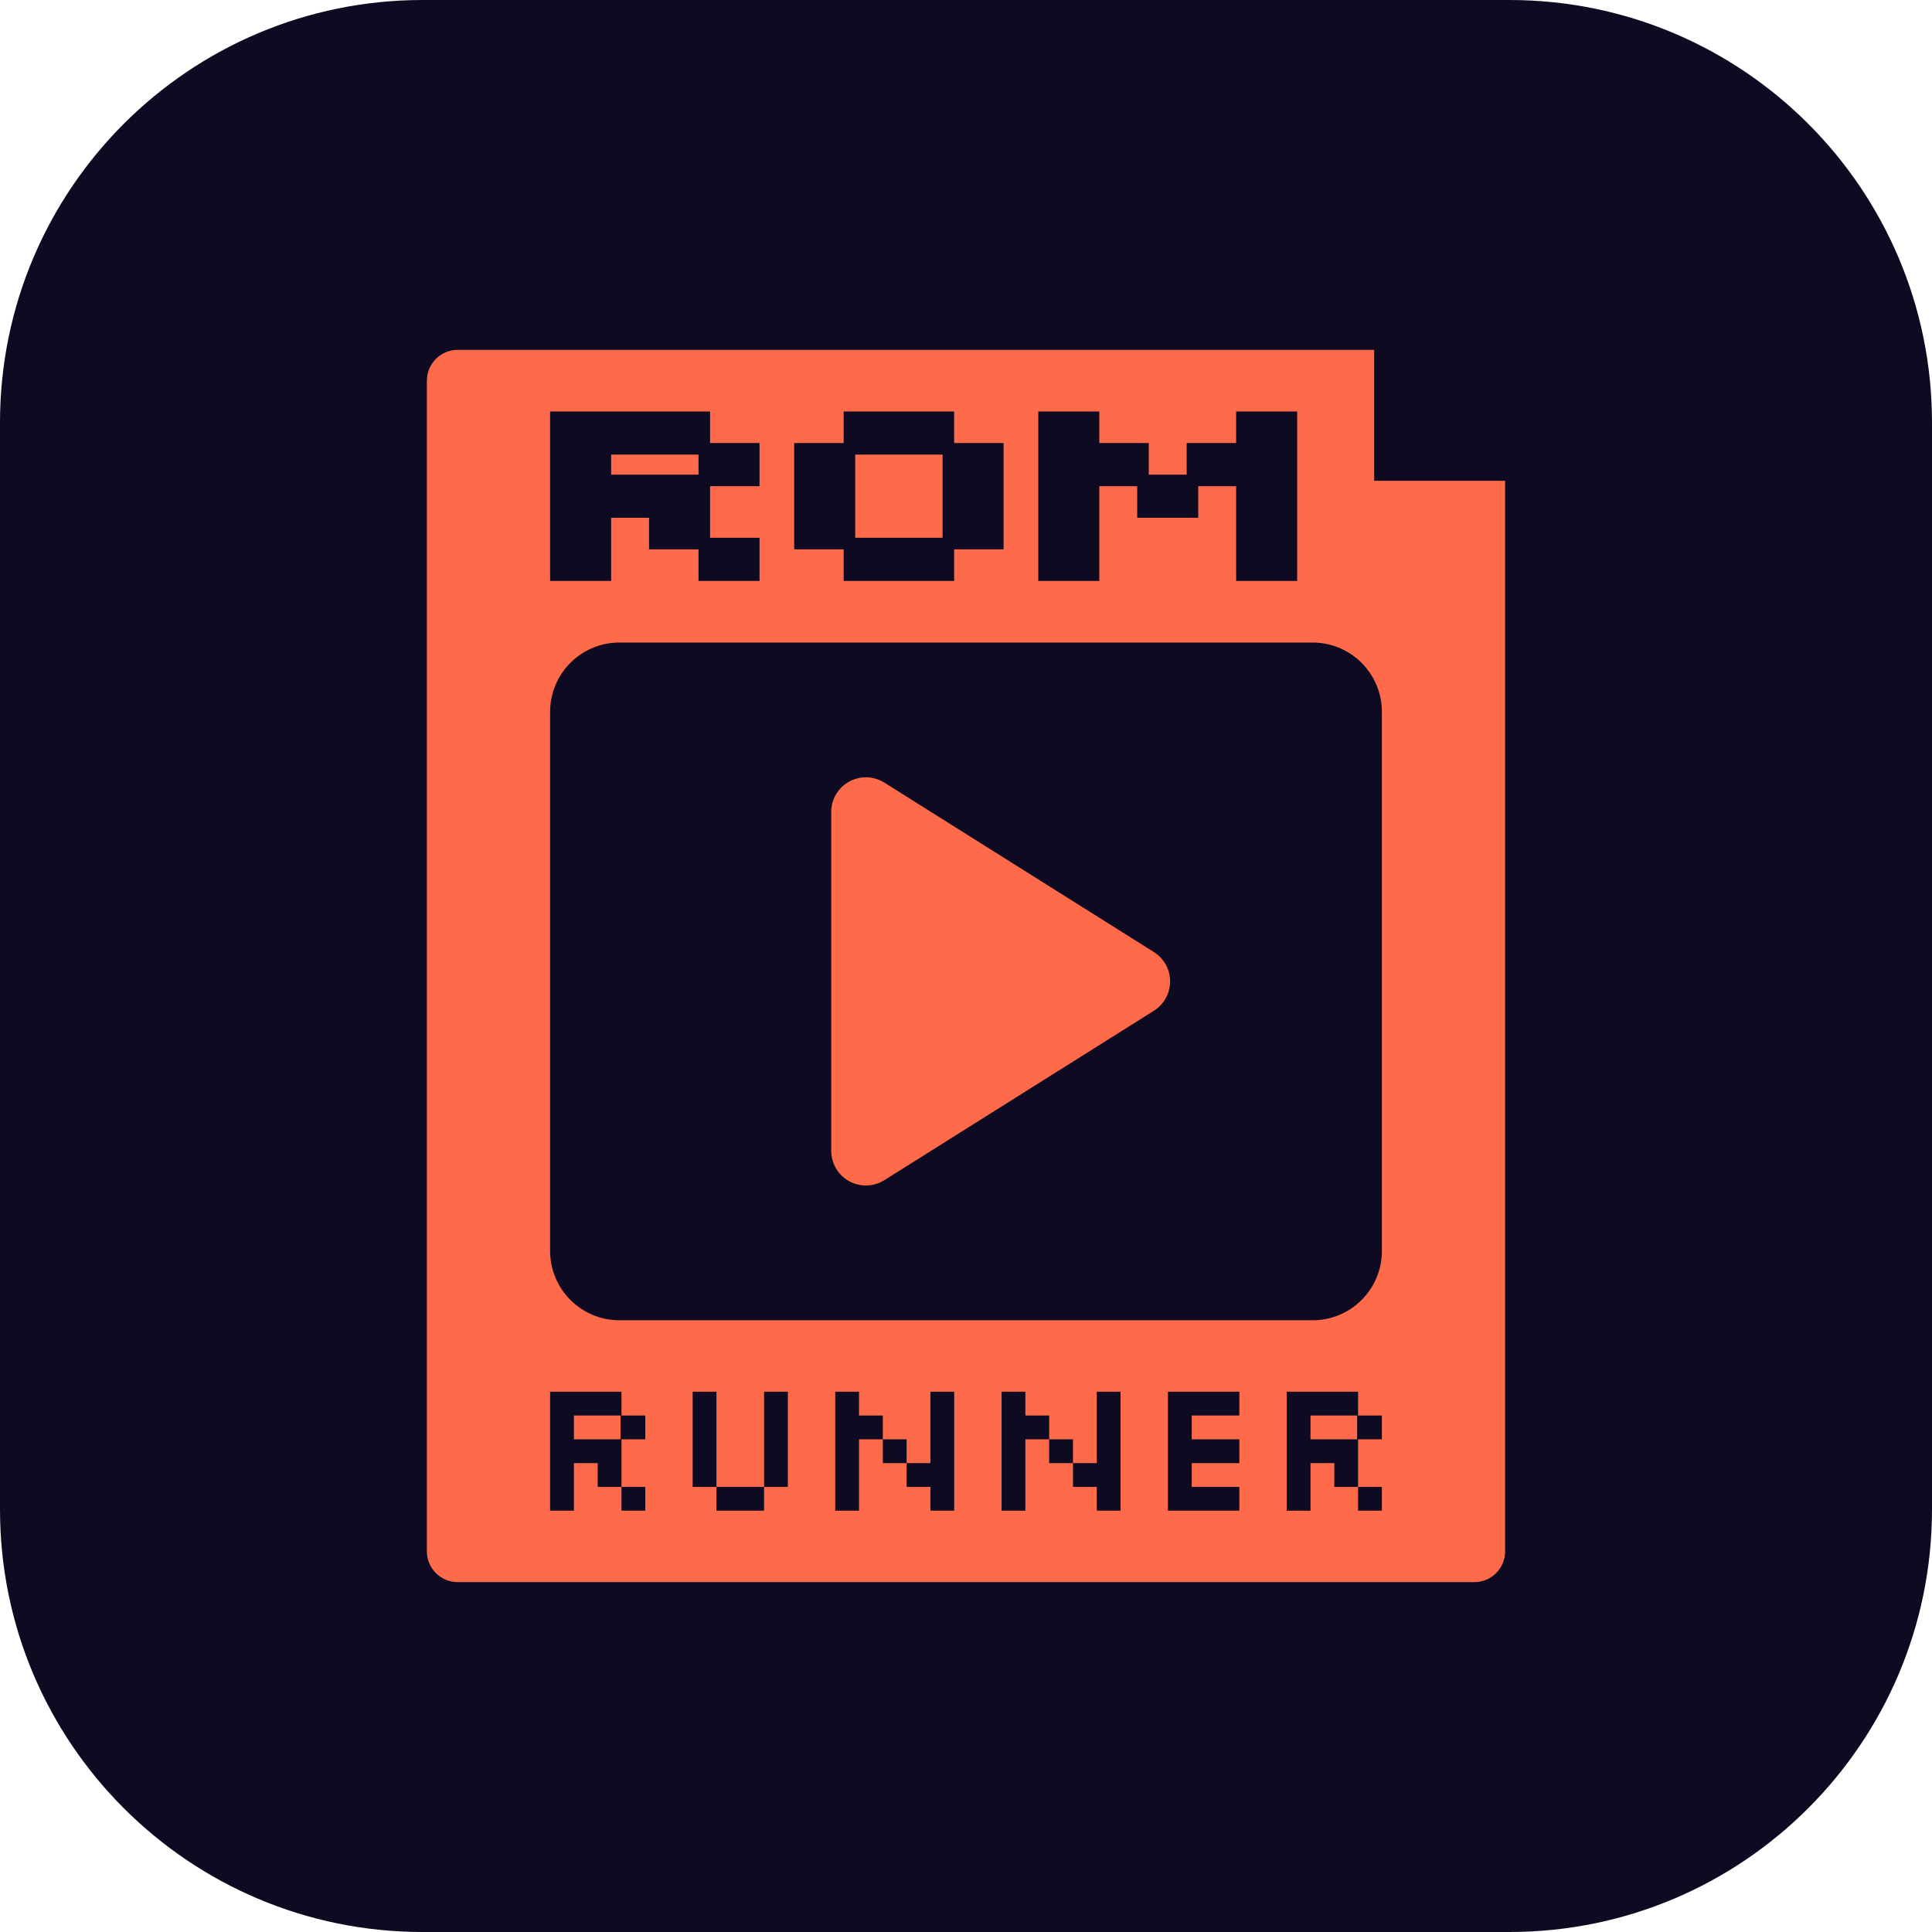
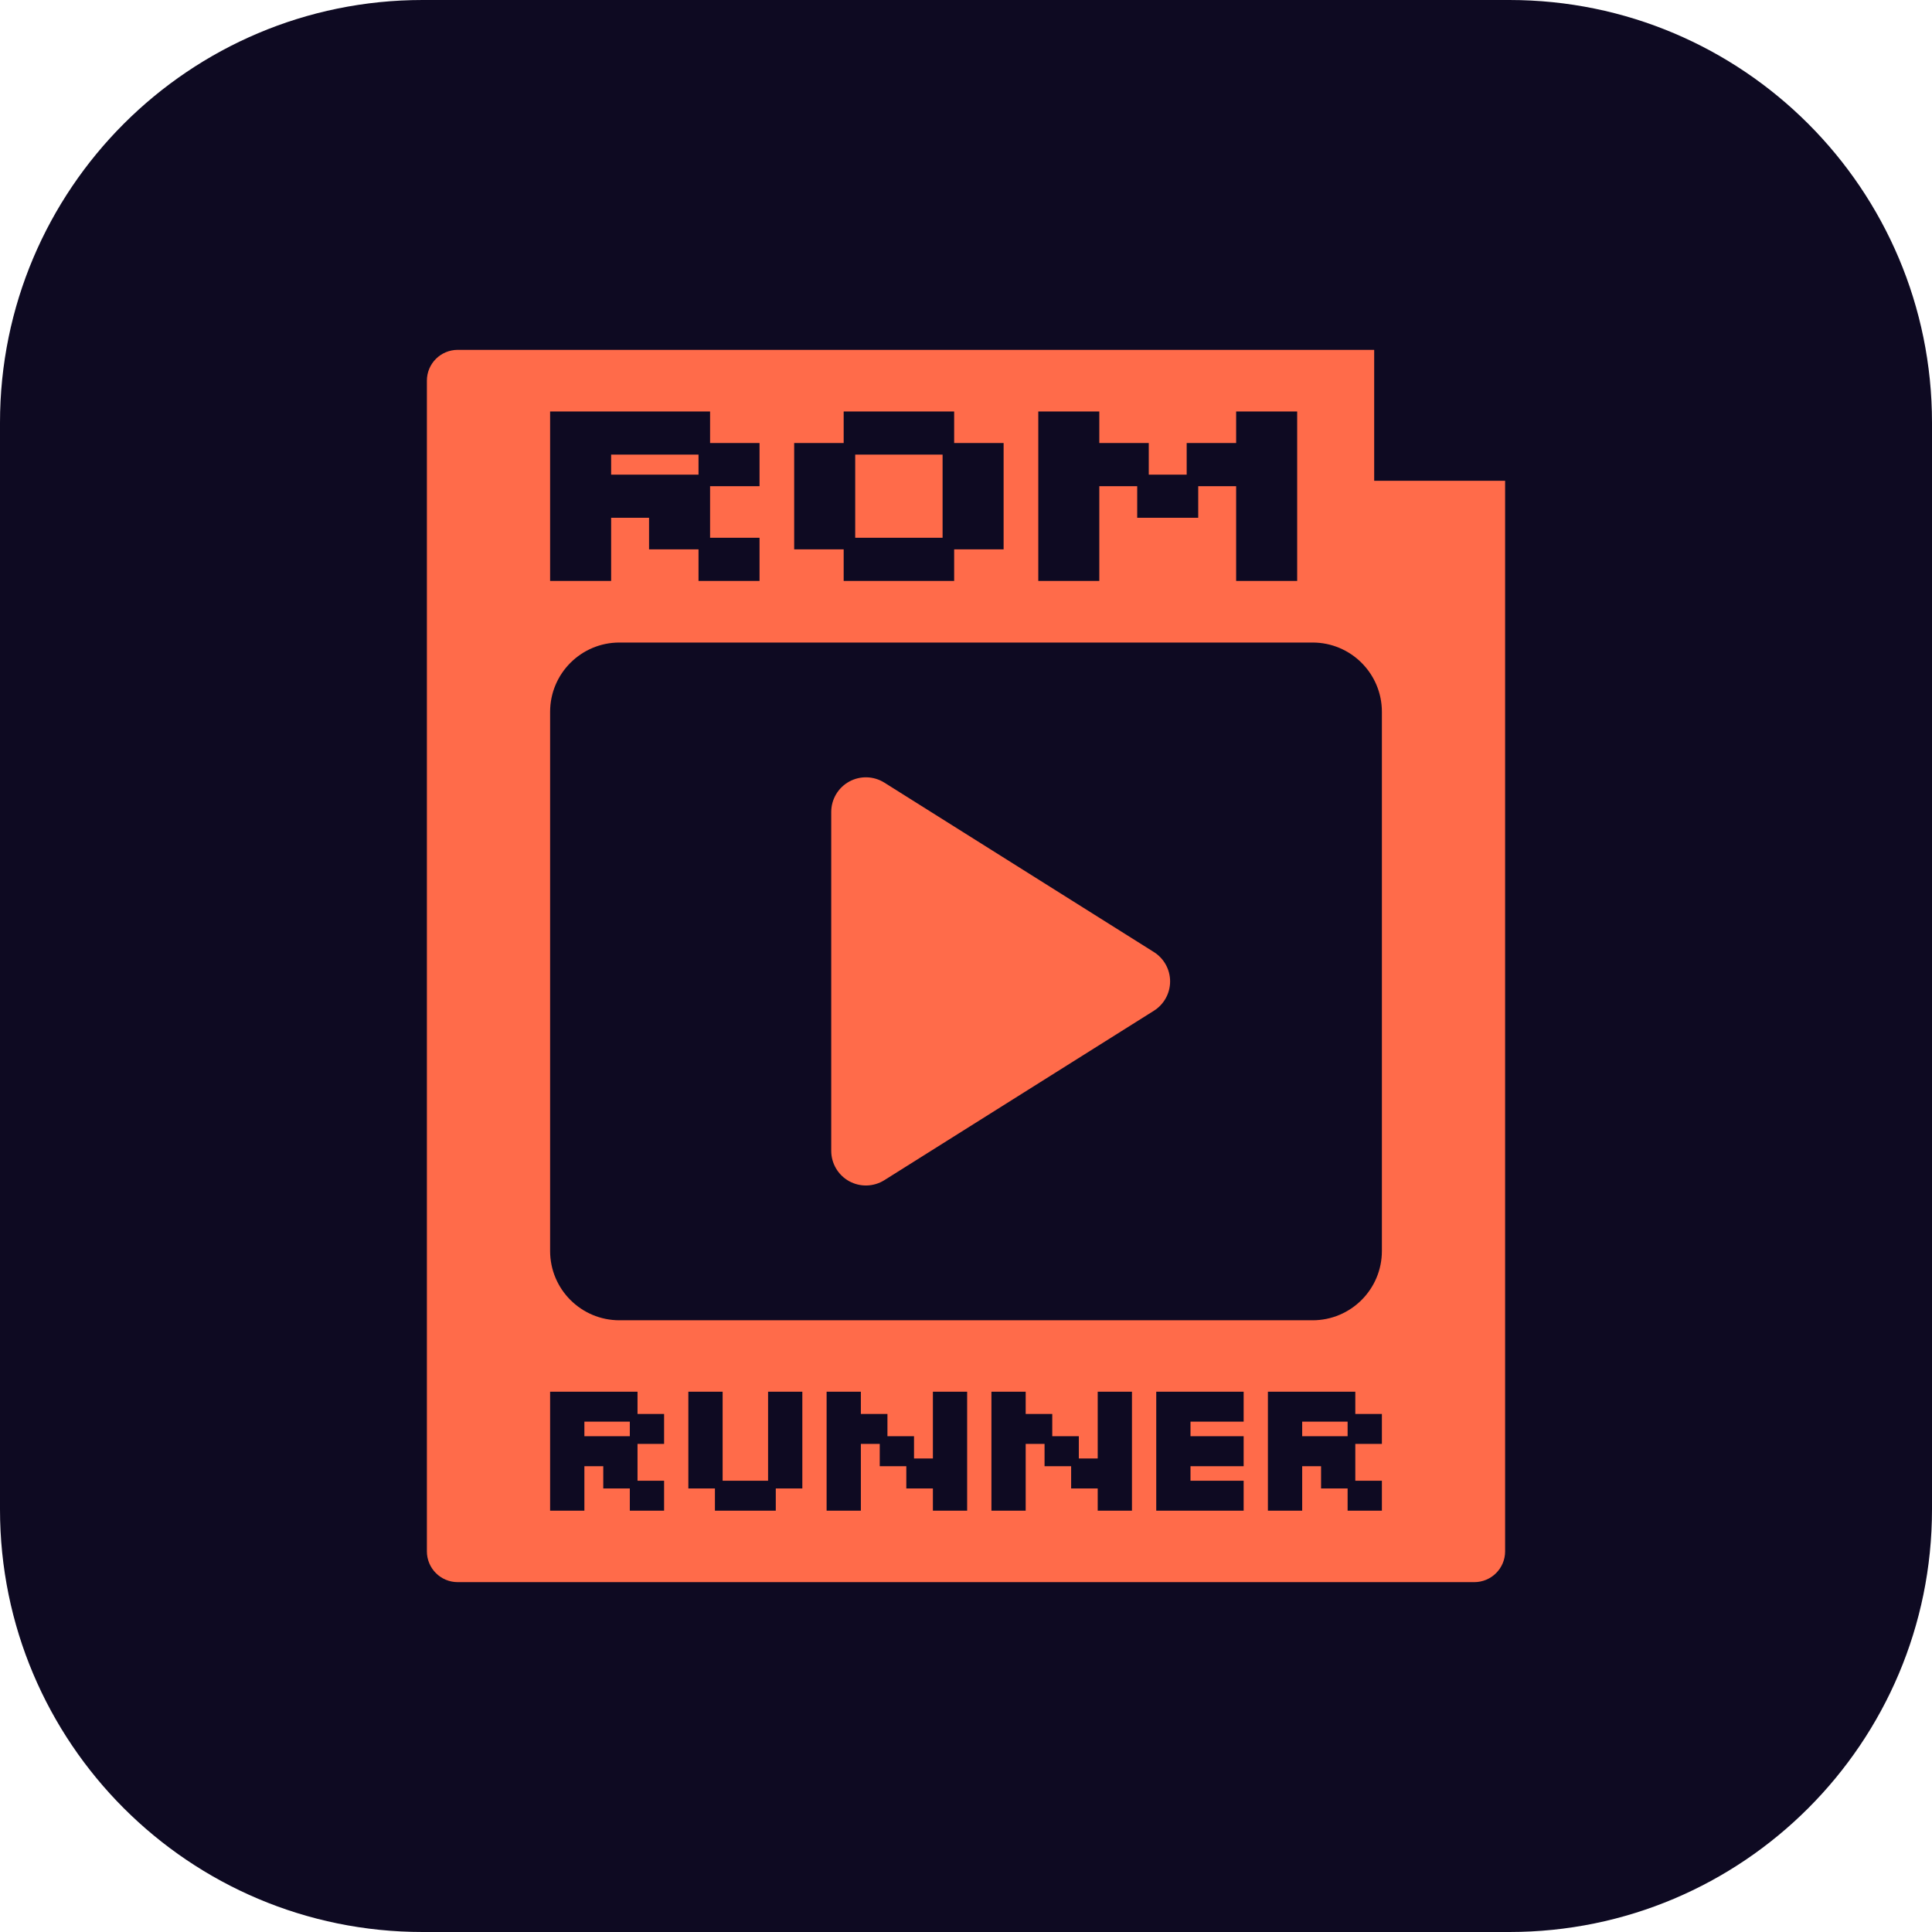
<svg xmlns="http://www.w3.org/2000/svg" viewBox="0 0 512 512">
  <rect width="512" height="512" rx="112" fill="#0E0A22" />
  <svg x="66" y="66" width="380" height="380" viewBox="0 0 512 512">
    <g fill="#FF6B4A">
-       <path fill-rule="evenodd" d="M63.50,47.00C63.50,40.92 68.42,36.00 74.50,36.00L401.75,36.00L401.75,82.75L448.50,82.75L448.50,465.00C448.50,471.08 443.58,476.00 437.50,476.00L74.50,476.00C68.42,476.00 63.50,471.08 63.50,465.00ZM164.62,58.00L164.62,69.27L182.28,69.27L182.28,84.68L164.62,84.68L164.62,103.10L182.28,103.10L182.28,118.50L160.49,118.50L160.49,107.23L142.83,107.23L142.83,95.95L129.29,95.95L129.29,118.50L107.50,118.50L107.50,58.00ZM160.49,80.55L160.49,73.40L129.29,73.40L129.29,80.55ZM251.77,58.00L251.77,69.27L269.43,69.27L269.43,107.23L251.77,107.23L251.77,118.50L212.32,118.50L212.32,107.23L194.65,107.23L194.65,69.27L212.32,69.27L212.32,58.00ZM216.44,73.40L216.44,103.10L247.64,103.10L247.64,73.40ZM317.13,84.68L303.60,84.68L303.60,118.50L281.81,118.50L281.81,58.00L303.60,58.00L303.60,69.27L321.26,69.27L321.26,80.55L334.80,80.55L334.80,69.27L352.46,69.27L352.46,58.00L374.25,58.00L374.25,118.50L352.46,118.50L352.46,84.68L338.92,84.68L338.92,95.95L317.13,95.95ZM107.50,450.49L107.50,408.01L132.99,408.01L132.99,416.50L141.49,416.50L141.49,425.00L132.99,425.00L132.99,442.00L141.49,442.00L141.49,450.49L132.99,450.49L132.99,442.00L124.49,442.00L124.49,433.50L116.00,433.50L116.00,450.49ZM116.00,425.00L132.65,425.00L132.65,416.50L116.00,416.50ZM166.90,450.49L166.90,442.00L158.40,442.00L158.40,408.01L166.90,408.01L166.90,442.00L183.90,442.00L183.90,450.49ZM183.90,442.00L183.90,408.01L192.39,408.01L192.39,442.00ZM209.31,450.49L209.31,408.01L217.80,408.01L217.80,416.50L226.30,416.50L226.30,425.00L234.80,425.00L234.80,433.50L243.29,433.50L243.29,408.01L251.79,408.01L251.79,450.49L243.29,450.49L243.29,442.00L234.80,442.00L234.80,433.50L226.30,433.50L226.30,425.00L217.80,425.00L217.80,450.49ZM268.71,450.49L268.71,408.01L277.20,408.01L277.20,416.50L285.70,416.50L285.70,425.00L294.20,425.00L294.20,433.50L302.69,433.50L302.69,408.01L311.19,408.01L311.19,450.49L302.69,450.49L302.69,442.00L294.20,442.00L294.20,433.50L285.70,433.50L285.70,425.00L277.20,425.00L277.20,450.49ZM328.11,450.49L328.11,408.01L353.60,408.01L353.60,416.50L336.60,416.50L336.60,425.00L353.60,425.00L353.60,433.50L336.60,433.50L336.60,442.00L353.60,442.00L353.60,450.49ZM370.51,450.49L370.51,408.01L396.00,408.01L396.00,416.50L404.50,416.50L404.50,425.00L396.00,425.00L396.00,442.00L404.50,442.00L404.50,450.49L396.00,450.49L396.00,442.00L387.51,442.00L387.51,433.50L379.01,433.50L379.01,450.49ZM379.01,425.00L395.66,425.00L395.66,416.50L379.01,416.50ZM379.75,140.50C393.42,140.50 404.50,151.58 404.50,165.25L404.50,357.75C404.50,371.42 393.42,382.50 379.75,382.50L132.25,382.50C118.58,382.50 107.50,371.42 107.50,357.75L107.50,165.25C107.50,151.58 118.58,140.50 132.25,140.50ZM207.88,201.00C207.88,196.50 210.32,192.35 214.26,190.17C218.21,187.99 223.02,188.13 226.84,190.52L323.09,251.02C326.69,253.29 328.88,257.24 328.88,261.50C328.88,265.76 326.69,269.71 323.09,271.98L226.84,332.48C223.02,334.87 218.21,335.01 214.26,332.83C210.32,330.65 207.88,326.50 207.88,322.00Z" />
+       <path fill-rule="evenodd" d="M63.50,47.00C63.50,40.92 68.42,36.00 74.50,36.00L401.75,36.00L401.75,82.75L448.50,82.75L448.50,465.00C448.50,471.08 443.58,476.00 437.50,476.00L74.50,476.00C68.42,476.00 63.50,471.08 63.50,465.00ZM164.62,58.00L164.62,69.27L182.28,69.27L182.28,84.68L164.62,84.68L164.62,103.10L182.28,103.10L182.28,118.50L160.49,118.50L160.49,107.23L142.83,107.23L142.83,95.95L129.29,95.95L129.29,118.50L107.50,118.50L107.50,58.00ZM160.49,80.55L160.49,73.40L129.29,73.40L129.29,80.55ZM251.77,58.00L251.77,69.27L269.43,69.27L269.43,107.23L251.77,107.23L251.77,118.50L212.32,118.50L212.32,107.23L194.65,107.23L194.65,69.27L212.32,69.27L212.32,58.00ZM216.44,73.40L216.44,103.10L247.64,103.10L247.64,73.40ZM317.13,84.68L303.60,84.68L303.60,118.50L281.81,118.50L281.81,58.00L303.60,58.00L303.60,69.27L321.26,69.27L321.26,80.55L334.80,80.55L334.80,69.27L352.46,69.27L352.46,58.00L374.25,58.00L374.25,118.50L352.46,118.50L352.46,84.68L338.92,84.68L338.92,95.95L317.13,95.95ZM138.71,408.01L138.71,415.95L148.20,415.95L148.20,426.65L138.71,426.65L138.71,439.80L148.20,439.80L148.20,450.49L135.96,450.49L135.96,442.55L126.48,442.55L126.48,434.60L119.74,434.60L119.74,450.49L107.50,450.49L107.50,408.01ZM135.96,423.90L135.96,418.70L119.74,418.70L119.74,423.90ZM185.33,439.80L185.33,408.01L197.56,408.01L197.56,442.55L188.08,442.55L188.08,450.49L166.35,450.49L166.35,442.55L156.86,442.55L156.86,408.01L169.10,408.01L169.10,439.80ZM225.20,426.65L218.46,426.65L218.46,450.49L206.23,450.49L206.23,408.01L218.46,408.01L218.46,415.95L227.95,415.95L227.95,423.90L237.44,423.90L237.44,431.85L244.18,431.85L244.18,408.01L256.41,408.01L256.41,450.49L244.18,450.49L244.18,442.55L234.69,442.55L234.69,434.60L225.20,434.60ZM284.05,426.65L277.31,426.65L277.31,450.49L265.08,450.49L265.08,408.01L277.31,408.01L277.31,415.95L286.80,415.95L286.80,423.90L296.29,423.90L296.29,431.85L303.03,431.85L303.03,408.01L315.26,408.01L315.26,450.49L303.03,450.49L303.03,442.55L293.54,442.55L293.54,434.60L284.05,434.60ZM355.14,408.01L355.14,418.70L336.16,418.70L336.16,423.90L355.14,423.90L355.14,434.60L336.16,434.60L336.16,439.80L355.14,439.80L355.14,450.49L323.93,450.49L323.93,408.01ZM395.01,408.01L395.01,415.95L404.50,415.95L404.50,426.65L395.01,426.65L395.01,439.80L404.50,439.80L404.50,450.49L392.26,450.49L392.26,442.55L382.78,442.55L382.78,434.60L376.04,434.60L376.04,450.49L363.80,450.49L363.80,408.01ZM392.26,423.90L392.26,418.70L376.04,418.70L376.04,423.90ZM379.75,140.50C393.42,140.50 404.50,151.58 404.50,165.25L404.50,357.75C404.50,371.42 393.42,382.50 379.75,382.50L132.25,382.50C118.58,382.50 107.50,371.42 107.50,357.75L107.50,165.25C107.50,151.58 118.58,140.50 132.25,140.50ZM207.88,201.00C207.88,196.50 210.32,192.35 214.26,190.17C218.21,187.99 223.02,188.13 226.84,190.52L323.09,251.02C326.69,253.29 328.88,257.24 328.88,261.50C328.88,265.76 326.69,269.71 323.09,271.98L226.84,332.48C223.02,334.87 218.21,335.01 214.26,332.83C210.32,330.65 207.88,326.50 207.88,322.00Z" />
    </g>
  </svg>
</svg>
